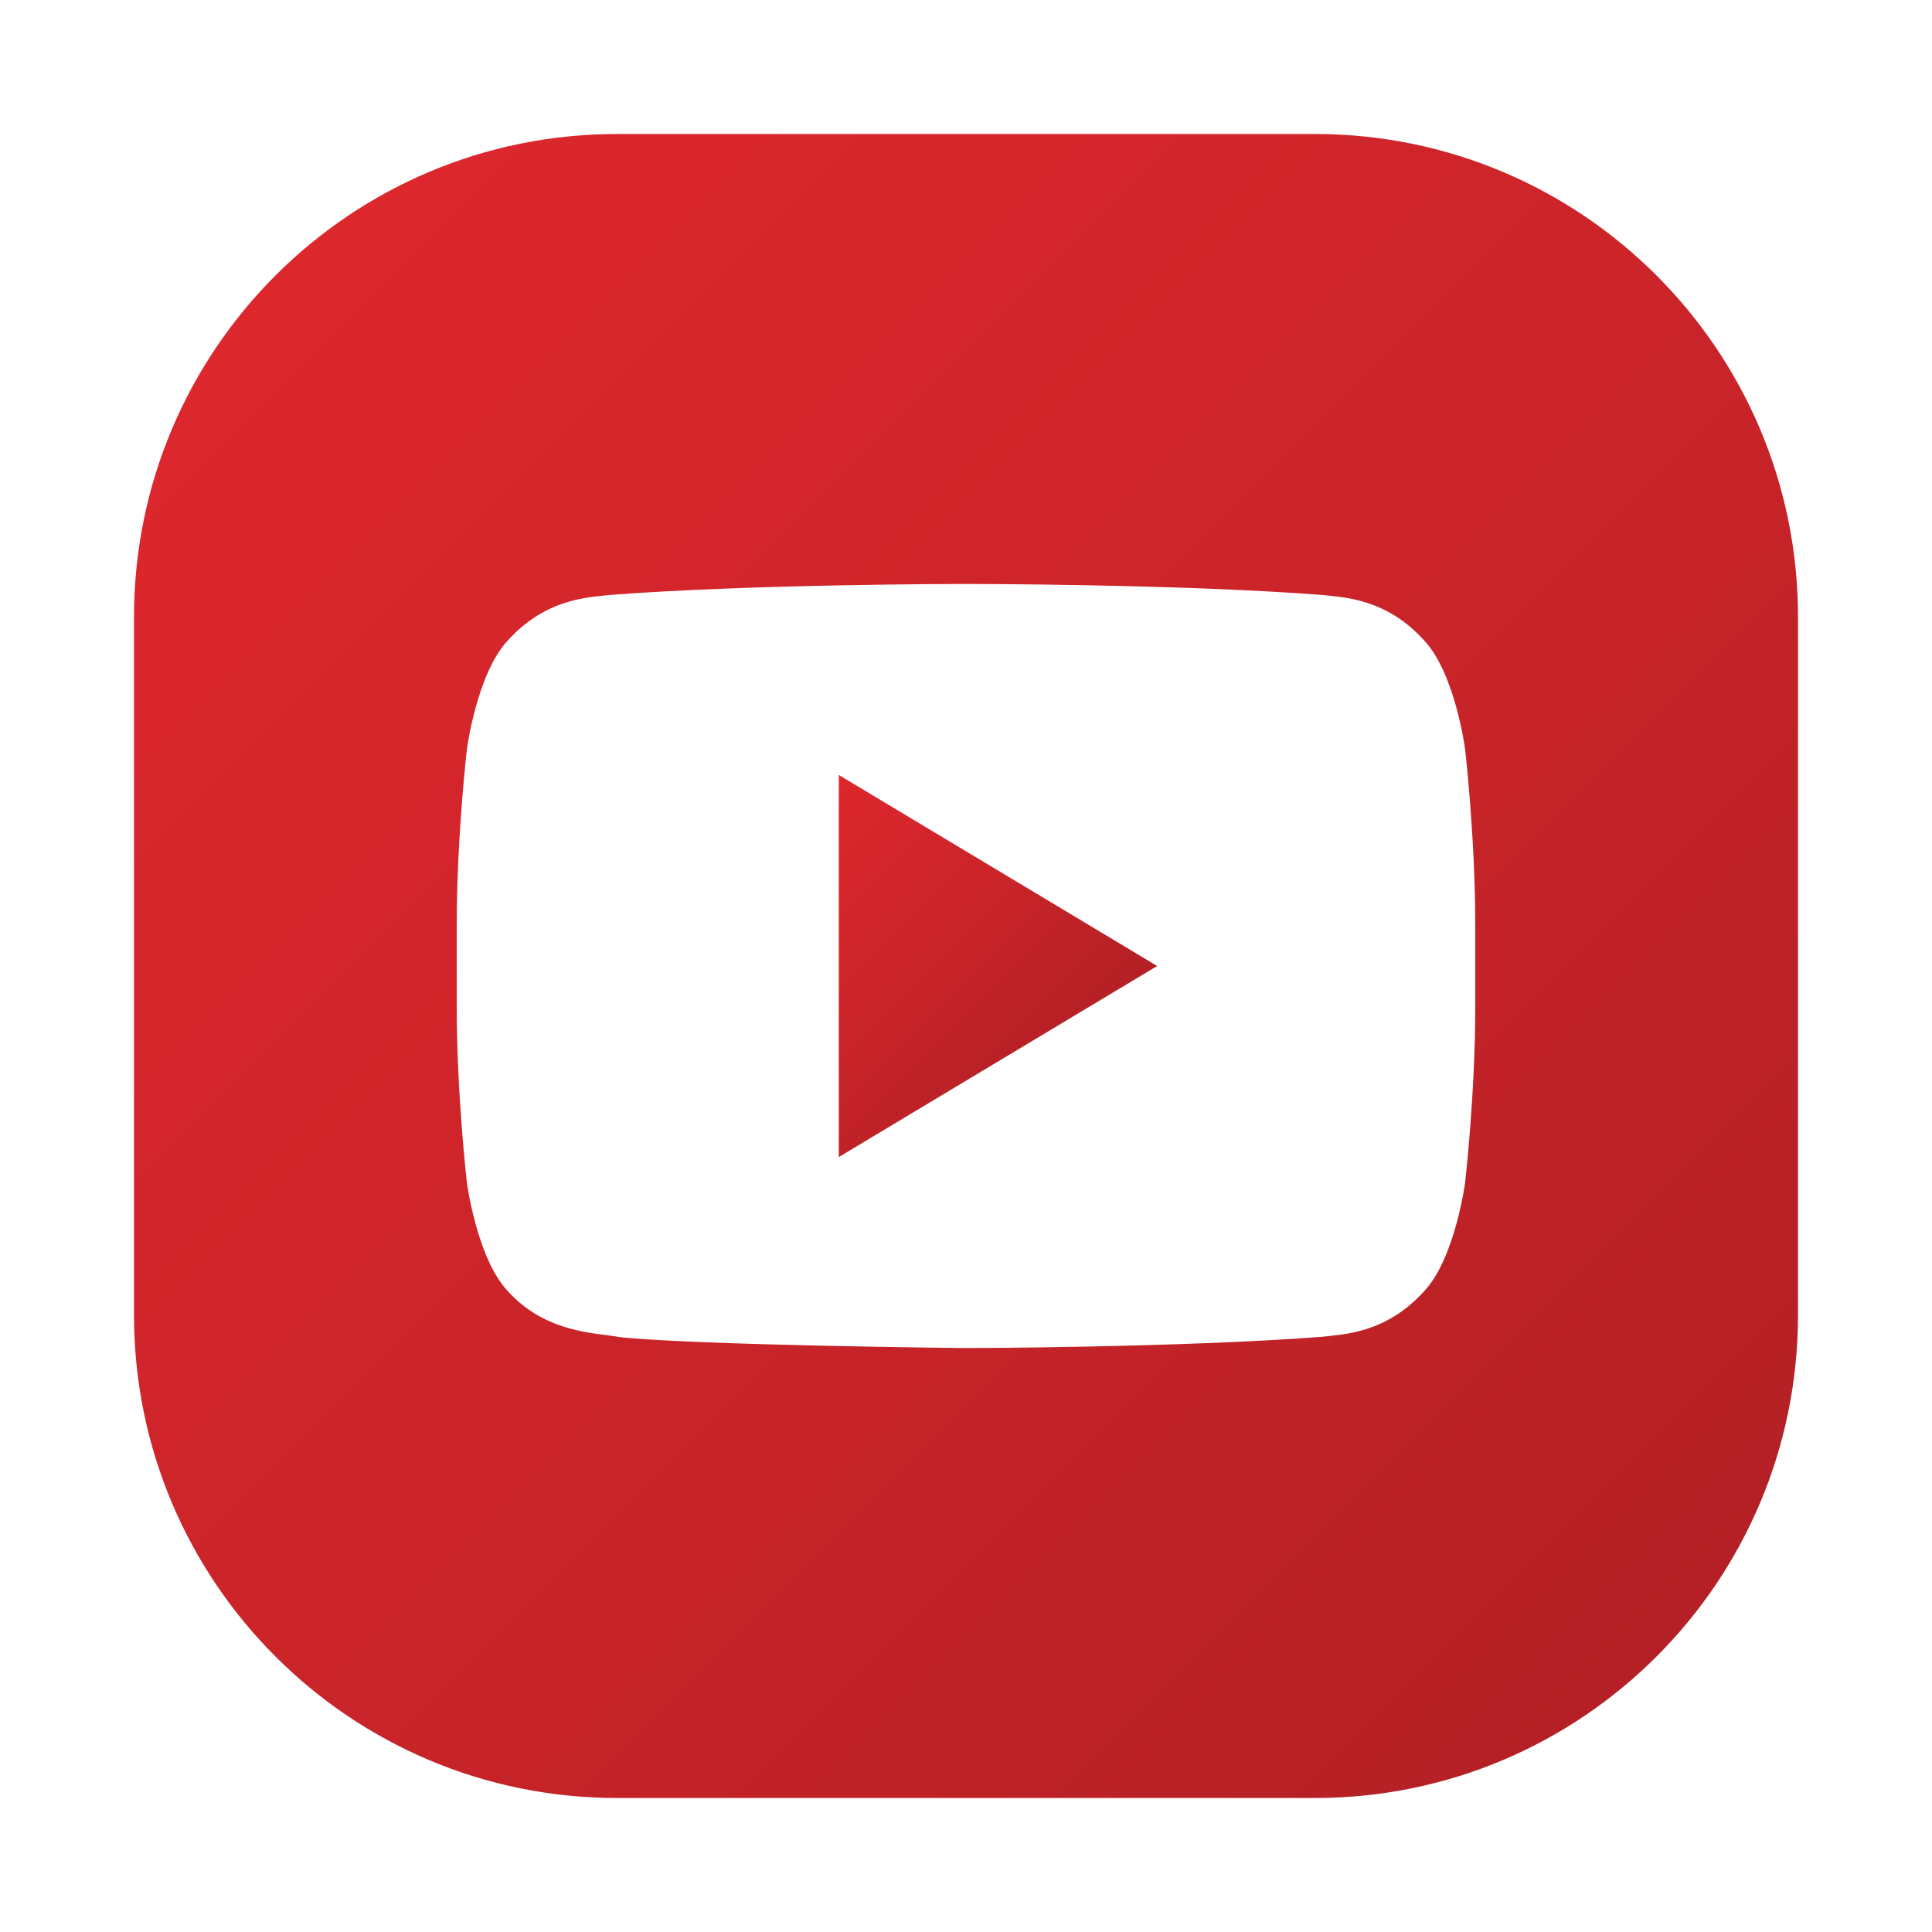
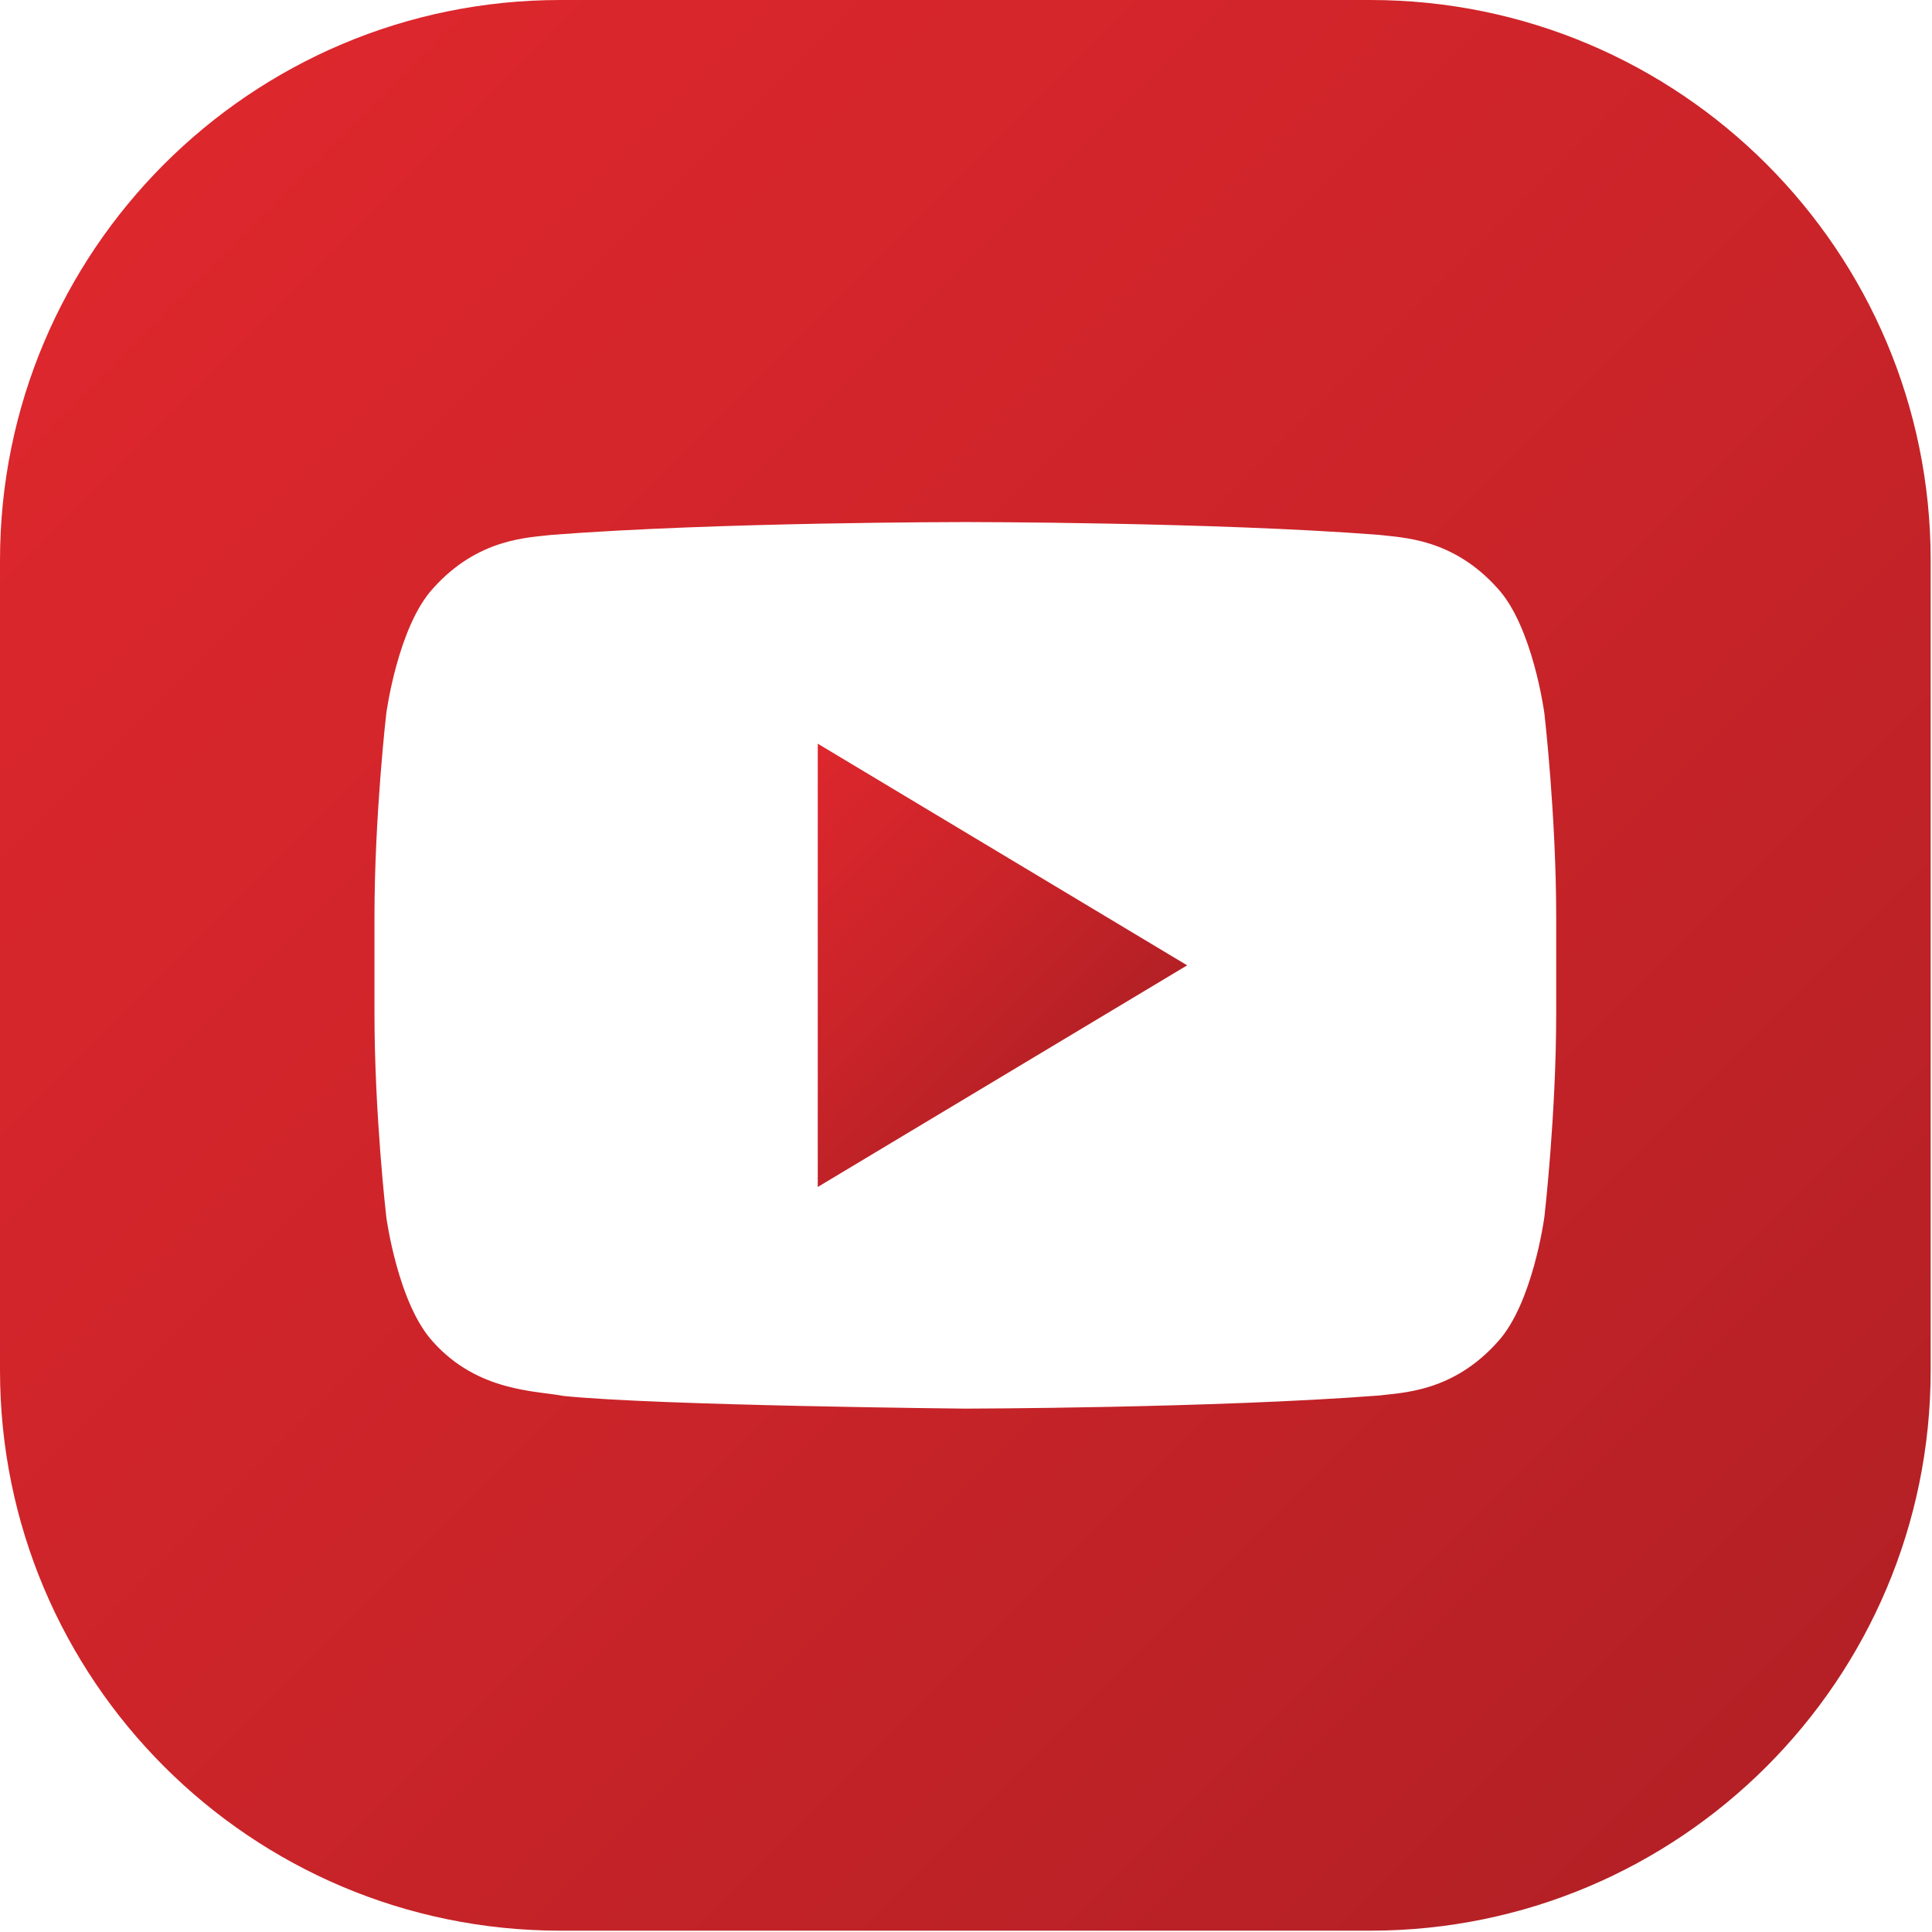
- <svg xmlns="http://www.w3.org/2000/svg" enable-background="new 0 0 512 512" height="512px" id="Layer_1" version="1.1" viewBox="0 0 512 512" width="512px" xml:space="preserve">
+ <svg xmlns="http://www.w3.org/2000/svg" width="100%" height="100%" viewBox="0 0 1379 1379" version="1.1" xml:space="preserve" style="fill-rule:evenodd;clip-rule:evenodd;stroke-linejoin:round;stroke-miterlimit:2;">
  <g>
-     <linearGradient gradientTransform="matrix(1 0 0 -1 -41.66 349.04)" gradientUnits="userSpaceOnUse" id="SVGID_1_" x1="245.28" x2="317.063" y1="128.587" y2="56.804">
-       <stop offset="0" style="stop-color:#DD272D" />
-       <stop offset="0.515" style="stop-color:#CA2429" />
-       <stop offset="1" style="stop-color:#B22025" />
+     <path d="M583.691,847.231l263.671,-158.203l-263.671,-158.203l-0,316.406Z" style="fill:url(#_Linear1);fill-rule:nonzero;" />
+     <path d="M978.056,0l-578.056,0c-220.912,0 -400,179.087 -400,400l0,578.056c0,220.916 179.087,400 400,400l578.056,0c220.913,0 400,-179.084 400,-400l0,-578.056c0,-220.913 -179.087,-400 -400,-400Zm132.713,723.044c-0,72.825 -8.438,145.625 -8.438,145.625c0,-0 -8.253,62.015 -33.512,89.278c-32.088,35.806 -68.028,36.019 -84.507,38.128c-118.046,9.044 -295.284,9.359 -295.284,9.359c0,0 -219.322,-2.134 -286.797,-9.043c-18.775,-3.744 -60.881,-2.663 -92.997,-38.469c-25.287,-27.263 -33.512,-89.278 -33.512,-89.278c-0,-0 -8.438,-72.772 -8.438,-145.625l0,-68.238c0,-72.8 8.438,-145.6 8.438,-145.6c-0,0 8.253,-62.04 33.512,-89.359c32.116,-35.806 68.029,-36.019 84.507,-38.047c118.018,-9.15 295.075,-9.15 295.075,-9.15l0.397,-0c-0,-0 177.056,-0 295.1,9.15c16.478,2.031 52.418,2.241 84.506,38.047c25.287,27.315 33.512,89.359 33.512,89.359c0,0 8.438,72.8 8.438,145.625l-0,68.238Z" style="fill:url(#_Linear2);fill-rule:nonzero;" />
+   </g>
+   <defs>
+     <linearGradient id="_Linear1" x1="0" y1="0" x2="1" y2="0" gradientUnits="userSpaceOnUse" gradientTransform="matrix(224.322,224.322,-224.322,224.322,525.341,577.945)">
+       <stop offset="0" style="stop-color:#dd272d;stop-opacity:1" />
+       <stop offset="0.52" style="stop-color:#ca2429;stop-opacity:1" />
+       <stop offset="1" style="stop-color:#b22025;stop-opacity:1" />
    </linearGradient>
-     <polygon fill="url(#SVGID_1_)" points="222.292,306.625 306.667,256 222.292,205.375  " />
-     <linearGradient gradientTransform="matrix(1 0 0 -1 -41.66 349.04)" gradientUnits="userSpaceOnUse" id="SVGID_2_" x1="104.919" x2="494.14" y1="285.78" y2="-103.441">
-       <stop offset="0" style="stop-color:#DD272D" />
-       <stop offset="0.515" style="stop-color:#CA2429" />
-       <stop offset="1" style="stop-color:#B22025" />
+     <linearGradient id="_Linear2" x1="0" y1="0" x2="1" y2="0" gradientUnits="userSpaceOnUse" gradientTransform="matrix(1216.32,1216.32,-1216.32,1216.32,86.7131,86.7147)">
+       <stop offset="0" style="stop-color:#dd272d;stop-opacity:1" />
+       <stop offset="0.52" style="stop-color:#ca2429;stop-opacity:1" />
+       <stop offset="1" style="stop-color:#b22025;stop-opacity:1" />
    </linearGradient>
-     <path d="M348.489,35.511H163.511c-70.692,0-128,57.308-128,128v184.978c0,70.693,57.308,128,128,128h184.978   c70.692,0,128-57.307,128-128V163.511C476.489,92.819,419.181,35.511,348.489,35.511z M390.957,266.885c0,23.304-2.7,46.6-2.7,46.6   s-2.641,19.845-10.724,28.569c-10.268,11.458-21.769,11.526-27.042,12.201C312.716,357.149,256,357.25,256,357.25   s-70.183-0.683-91.775-2.894c-6.008-1.198-19.482-0.852-29.759-12.31c-8.092-8.724-10.724-28.569-10.724-28.569   s-2.7-23.287-2.7-46.6v-21.836c0-23.296,2.7-46.592,2.7-46.592s2.641-19.853,10.724-28.595   c10.277-11.458,21.769-11.526,27.042-12.175c37.766-2.928,94.424-2.928,94.424-2.928h0.127c0,0,56.658,0,94.432,2.928   c5.273,0.65,16.774,0.717,27.042,12.175c8.092,8.741,10.724,28.595,10.724,28.595s2.7,23.296,2.7,46.6V266.885z" fill="url(#SVGID_2_)" />
-   </g>
+   </defs>
</svg>
